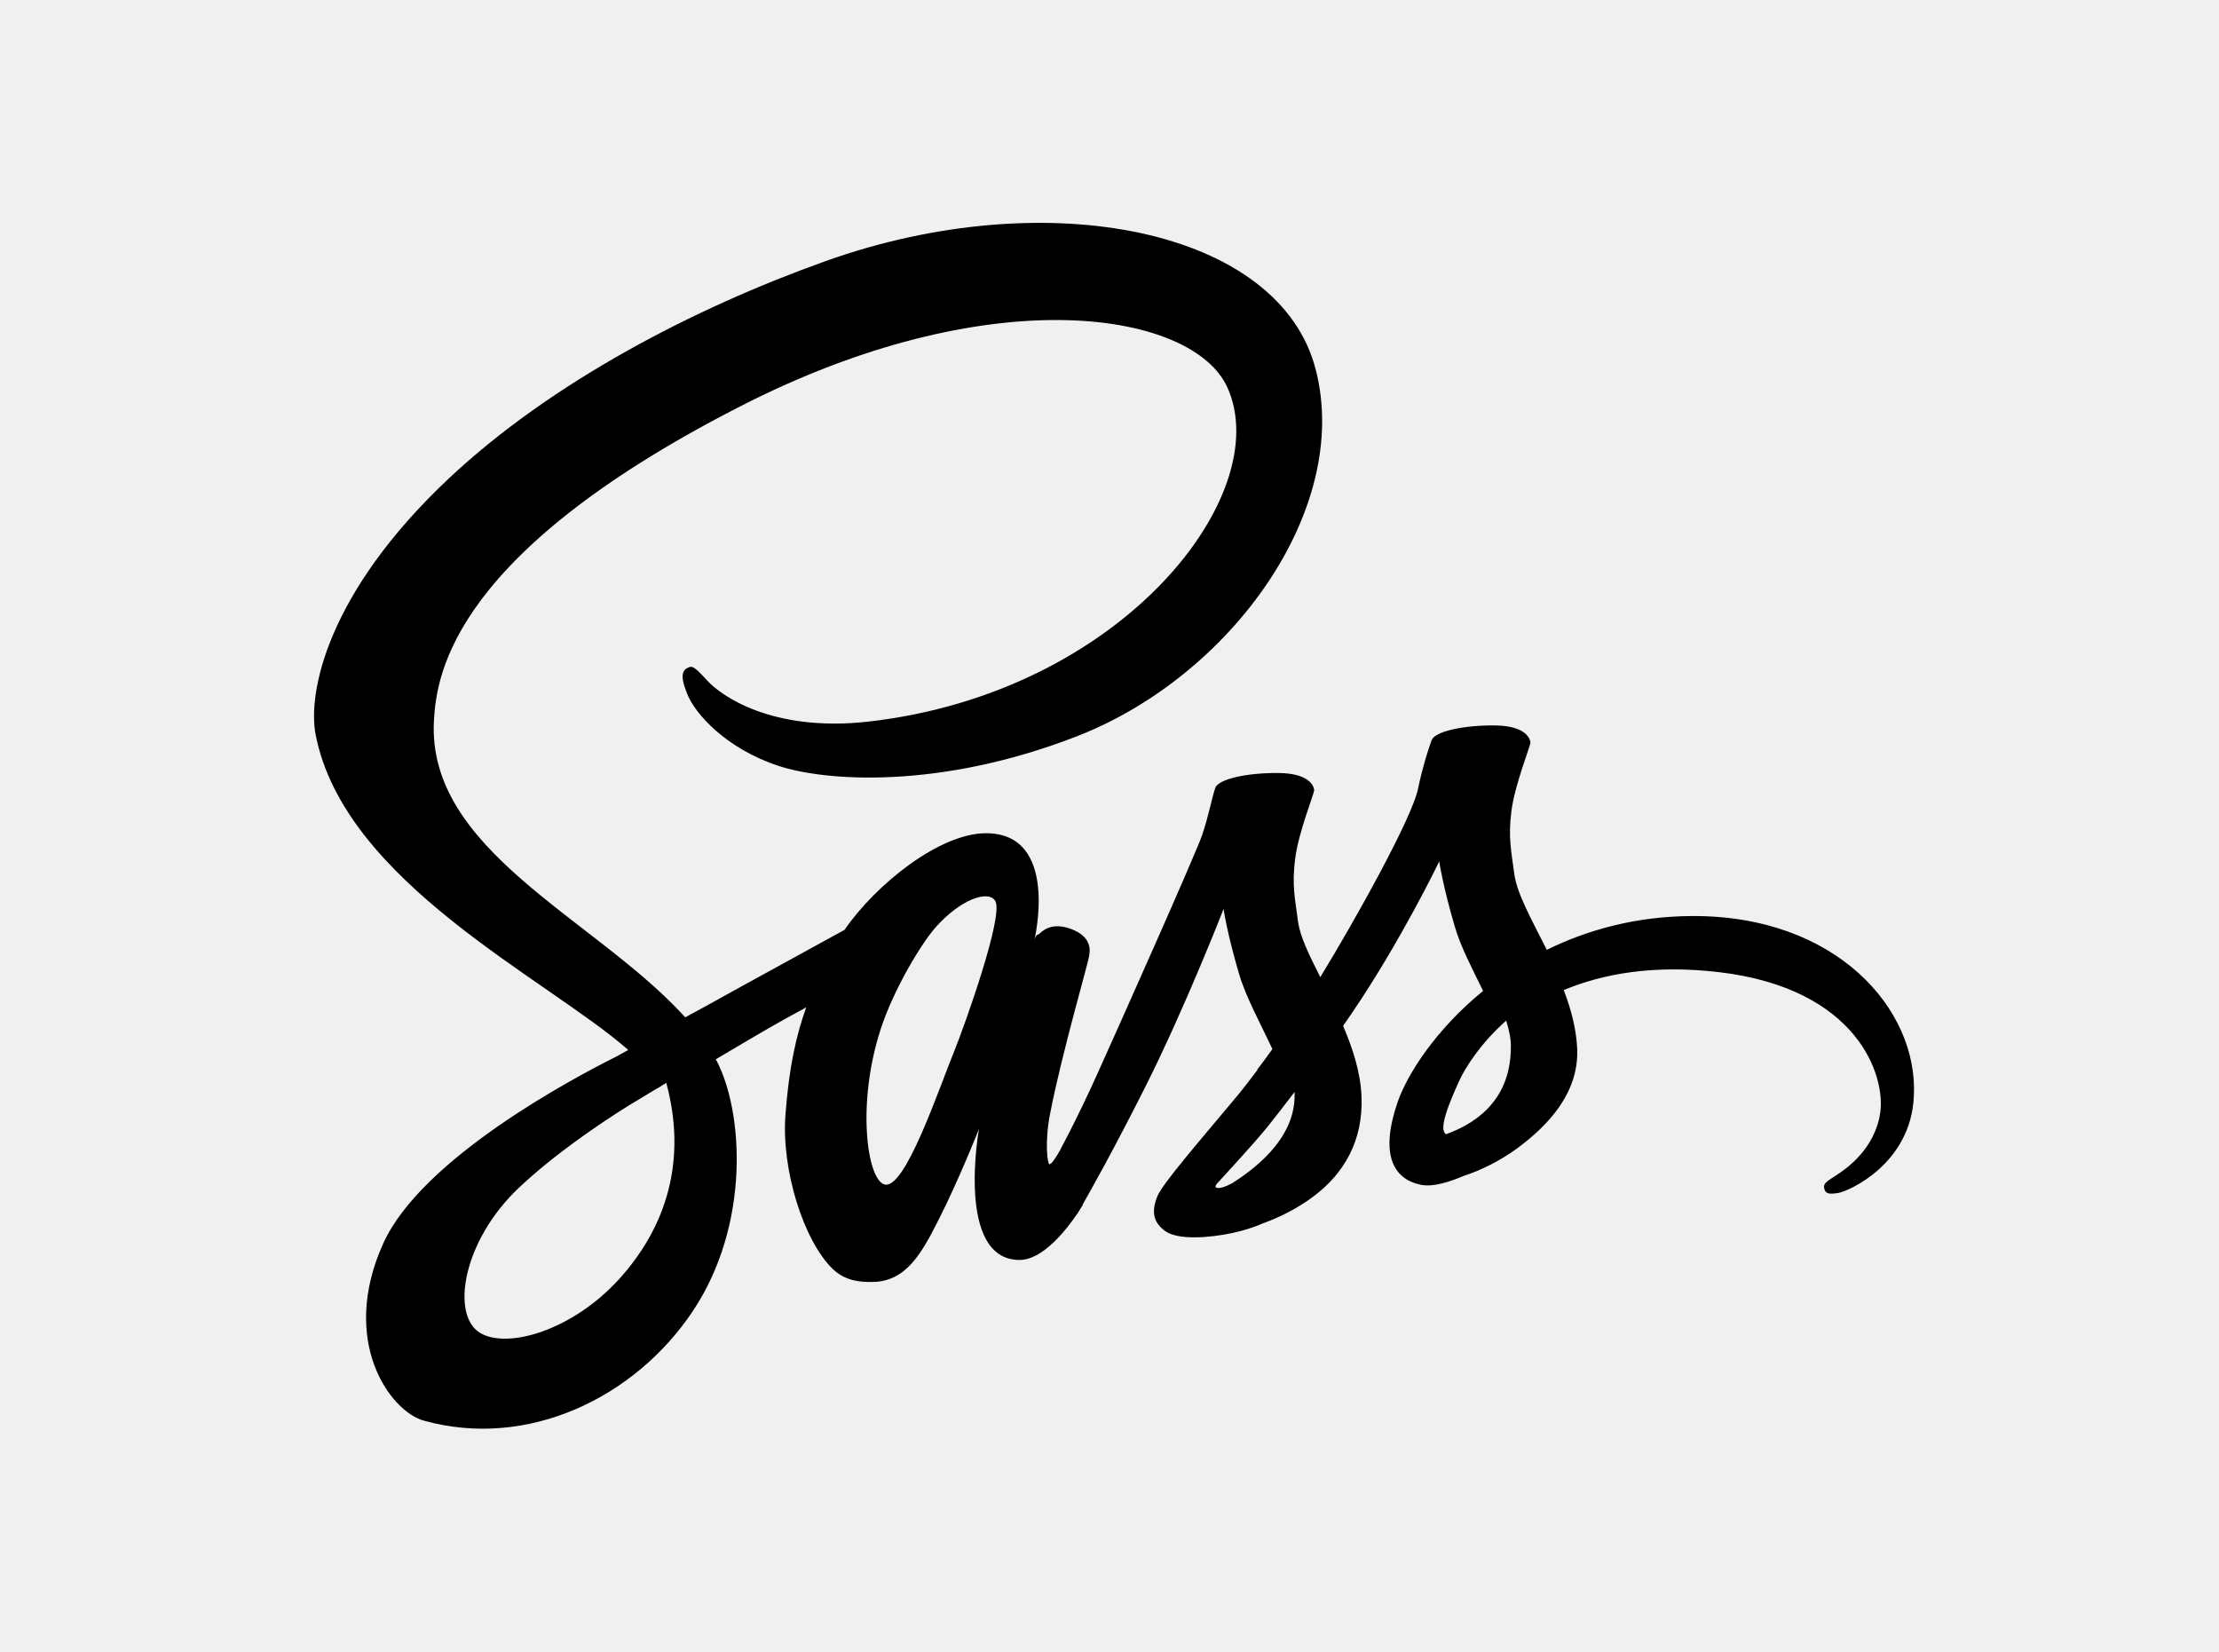
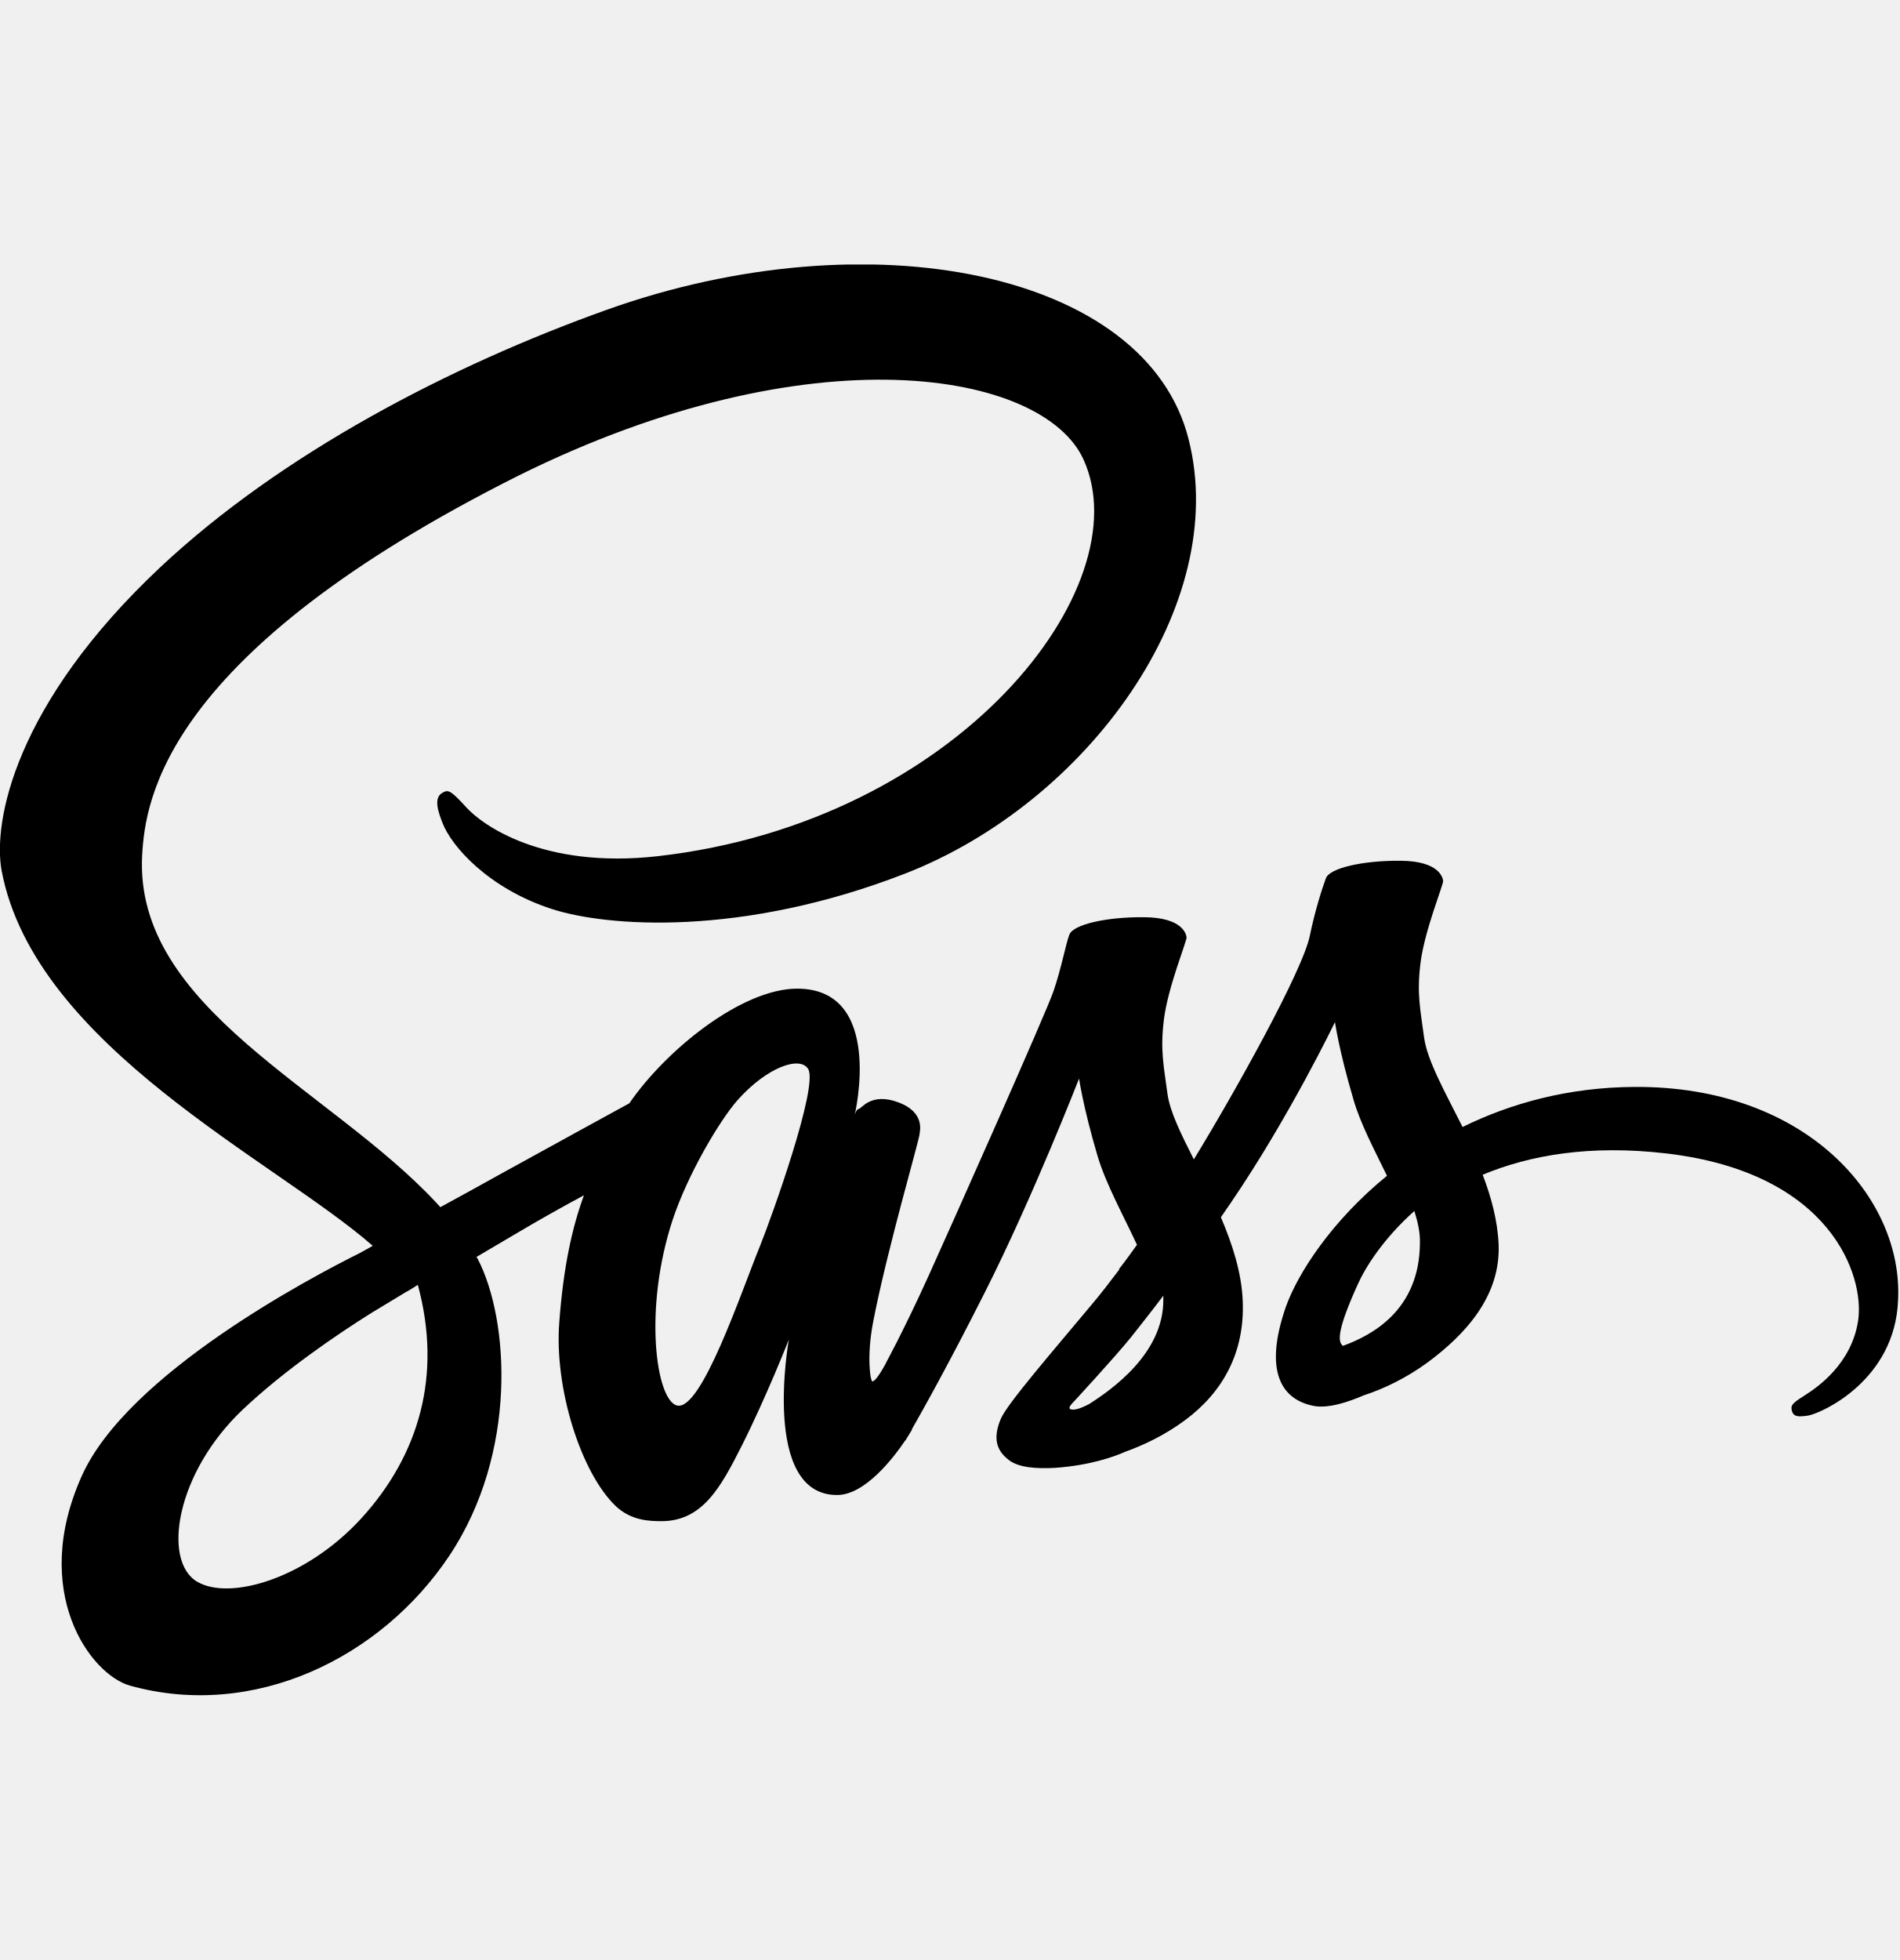
- <svg xmlns="http://www.w3.org/2000/svg" width="219" height="163" viewBox="0 0 219 163" fill="none">
+ <svg xmlns="http://www.w3.org/2000/svg" width="158" height="163" viewBox="0 0 158 163" fill="none">
  <g clip-path="url(#clip0_24_7)">
-     <path d="M166.964 90.397C161.455 90.427 156.667 91.76 152.658 93.731C151.187 90.803 149.716 88.195 149.457 86.282C149.168 84.05 148.822 82.688 149.168 80.022C149.514 77.356 151.072 73.559 151.043 73.269C151.014 72.979 150.697 71.617 147.524 71.588C144.352 71.559 141.612 72.197 141.294 73.037C140.977 73.878 140.371 75.791 139.967 77.761C139.419 80.66 133.622 91.006 130.305 96.426C129.238 94.31 128.315 92.455 128.113 90.977C127.825 88.746 127.479 87.383 127.825 84.717C128.171 82.051 129.728 78.254 129.7 77.964C129.671 77.674 129.353 76.312 126.181 76.283C123.008 76.254 120.268 76.892 119.951 77.732C119.633 78.573 119.287 80.544 118.624 82.457C117.961 84.369 110.26 101.643 108.241 106.106C107.202 108.395 106.308 110.221 105.674 111.467C105.674 111.467 105.645 111.554 105.558 111.699C105.01 112.772 104.693 113.351 104.693 113.351C104.693 113.351 104.693 113.351 104.693 113.38C104.26 114.163 103.799 114.887 103.568 114.887C103.395 114.887 103.078 112.801 103.626 109.96C104.779 103.961 107.52 94.629 107.491 94.31C107.491 94.136 108.01 92.513 105.702 91.673C103.453 90.832 102.645 92.223 102.443 92.223C102.241 92.223 102.097 92.716 102.097 92.716C102.097 92.716 104.606 82.225 97.309 82.225C92.752 82.225 86.464 87.239 83.349 91.76C81.388 92.832 77.206 95.122 72.735 97.585C71.034 98.541 69.274 99.498 67.63 100.396C67.515 100.28 67.399 100.135 67.284 100.02C58.458 90.543 42.133 83.848 42.825 71.124C43.085 66.487 44.671 54.315 74.177 39.534C98.463 27.507 117.788 30.84 121.133 38.23C125.921 48.779 110.779 68.371 85.686 71.212C76.11 72.284 71.091 68.574 69.822 67.183C68.495 65.734 68.293 65.647 67.803 65.937C66.996 66.371 67.515 67.676 67.803 68.429C68.553 70.4 71.639 73.878 76.86 75.588C81.475 77.095 92.694 77.935 106.279 72.661C121.479 66.748 133.363 50.316 129.873 36.549C126.383 22.58 103.308 17.972 81.475 25.768C68.495 30.405 54.42 37.708 44.297 47.214C32.269 58.517 30.366 68.342 31.144 72.458C33.942 87.065 53.988 96.571 62.006 103.613C61.602 103.845 61.227 104.048 60.91 104.222C56.901 106.222 41.614 114.25 37.807 122.741C33.48 132.363 38.499 139.261 41.816 140.189C52.113 143.058 62.698 137.899 68.38 129.378C74.062 120.858 73.37 109.786 70.745 104.715C70.716 104.657 70.688 104.599 70.63 104.541C71.668 103.932 72.735 103.295 73.774 102.686C75.822 101.469 77.84 100.338 79.571 99.411C78.59 102.106 77.869 105.323 77.523 109.96C77.091 115.409 79.311 122.481 82.225 125.263C83.522 126.48 85.051 126.509 86.032 126.509C89.435 126.509 90.964 123.669 92.666 120.307C94.742 116.192 96.617 111.409 96.617 111.409C96.617 111.409 94.281 124.335 100.626 124.335C102.934 124.335 105.27 121.321 106.308 119.785C106.308 119.814 106.308 119.814 106.308 119.814C106.308 119.814 106.366 119.727 106.481 119.524C106.712 119.148 106.856 118.916 106.856 118.916C106.856 118.916 106.856 118.887 106.856 118.858C107.779 117.235 109.856 113.554 112.942 107.439C116.922 99.556 120.758 89.702 120.758 89.702C120.758 89.702 121.104 92.108 122.287 96.107C122.979 98.454 124.421 101.034 125.575 103.526C124.652 104.831 124.075 105.555 124.075 105.555C124.075 105.555 124.075 105.555 124.104 105.584C123.354 106.569 122.547 107.642 121.652 108.685C118.509 112.453 114.759 116.771 114.24 118.017C113.634 119.495 113.778 120.568 114.932 121.437C115.769 122.075 117.268 122.162 118.797 122.075C121.624 121.872 123.614 121.176 124.594 120.742C126.123 120.191 127.911 119.351 129.584 118.104C132.67 115.815 134.545 112.54 134.372 108.221C134.285 105.845 133.507 103.468 132.555 101.237C132.843 100.831 133.103 100.425 133.391 100.02C138.266 92.861 142.044 85.007 142.044 85.007C142.044 85.007 142.39 87.412 143.573 91.412C144.15 93.441 145.332 95.643 146.371 97.788C141.785 101.527 138.958 105.874 137.949 108.714C136.131 113.989 137.545 116.365 140.227 116.916C141.438 117.177 143.169 116.597 144.438 116.047C146.053 115.525 147.957 114.626 149.774 113.293C152.86 111.004 155.831 107.816 155.658 103.497C155.571 101.527 155.052 99.585 154.331 97.701C158.225 96.078 163.244 95.18 169.647 95.933C183.376 97.556 186.087 106.164 185.568 109.786C185.049 113.409 182.164 115.38 181.212 115.989C180.261 116.597 179.943 116.8 180.03 117.235C180.145 117.872 180.607 117.843 181.414 117.728C182.539 117.525 188.625 114.8 188.885 108.135C189.317 99.614 181.241 90.311 166.964 90.397ZM61.054 126.277C56.497 131.262 50.151 133.146 47.411 131.552C44.469 129.842 45.623 122.481 51.219 117.206C54.622 113.989 59.006 111.004 61.919 109.178C62.583 108.772 63.563 108.192 64.746 107.468C64.948 107.352 65.063 107.294 65.063 107.294C65.294 107.149 65.525 107.004 65.755 106.859C67.803 114.395 65.842 121.031 61.054 126.277ZM94.223 103.613C92.637 107.497 89.32 117.438 87.301 116.887C85.57 116.423 84.503 108.888 86.955 101.44C88.195 97.701 90.82 93.238 92.348 91.499C94.829 88.717 97.569 87.789 98.232 88.919C99.069 90.397 95.204 101.179 94.223 103.613ZM121.595 116.771C120.931 117.119 120.297 117.351 120.008 117.177C119.806 117.061 120.297 116.597 120.297 116.597C120.297 116.597 123.729 112.888 125.085 111.207C125.863 110.221 126.786 109.062 127.767 107.758C127.767 107.874 127.767 108.019 127.767 108.135C127.767 112.569 123.498 115.554 121.595 116.771ZM142.708 111.931C142.217 111.583 142.304 110.424 143.948 106.801C144.582 105.381 146.082 103.005 148.649 100.715C148.938 101.643 149.139 102.541 149.111 103.381C149.082 108.975 145.101 111.062 142.708 111.931Z" fill="black" />
+     <path d="M135.964 90.392C130.455 90.421 125.667 91.754 121.658 93.725C120.187 90.798 118.716 88.19 118.457 86.277C118.168 84.045 117.822 82.683 118.168 80.017C118.514 77.35 120.072 73.554 120.043 73.264C120.014 72.974 119.697 71.612 116.524 71.583C113.352 71.554 110.612 72.192 110.294 73.032C109.977 73.873 109.371 75.785 108.967 77.756C108.419 80.654 102.622 91.001 99.305 96.42C98.238 94.305 97.315 92.45 97.113 90.972C96.825 88.74 96.479 87.378 96.825 84.712C97.171 82.045 98.728 78.249 98.7 77.959C98.671 77.669 98.353 76.307 95.181 76.278C92.008 76.249 89.268 76.887 88.951 77.727C88.633 78.567 88.287 80.538 87.624 82.451C86.961 84.364 79.26 101.637 77.241 106.1C76.202 108.39 75.308 110.216 74.674 111.462C74.674 111.462 74.645 111.549 74.558 111.694C74.01 112.766 73.693 113.346 73.693 113.346C73.693 113.346 73.693 113.346 73.693 113.375C73.26 114.157 72.799 114.882 72.568 114.882C72.395 114.882 72.078 112.795 72.626 109.955C73.779 103.956 76.519 94.624 76.491 94.305C76.491 94.131 77.01 92.508 74.702 91.667C72.453 90.827 71.645 92.218 71.443 92.218C71.241 92.218 71.097 92.711 71.097 92.711C71.097 92.711 73.606 82.219 66.309 82.219C61.752 82.219 55.464 87.233 52.349 91.754C50.388 92.827 46.206 95.116 41.735 97.58C40.034 98.536 38.274 99.493 36.63 100.391C36.515 100.275 36.399 100.13 36.284 100.014C27.458 90.537 11.133 83.842 11.825 71.119C12.085 66.482 13.671 54.31 43.177 39.529C67.463 27.501 86.787 30.834 90.133 38.225C94.921 48.774 79.779 68.366 54.686 71.206C45.11 72.278 40.091 68.569 38.822 67.178C37.495 65.728 37.294 65.642 36.803 65.931C35.996 66.366 36.515 67.67 36.803 68.424C37.553 70.395 40.639 73.873 45.86 75.582C50.475 77.09 61.694 77.93 75.279 72.655C90.479 66.743 102.363 50.31 98.873 36.544C95.383 22.574 72.308 17.966 50.475 25.762C37.495 30.399 23.42 37.703 13.296 47.209C1.269 58.512 -0.635 68.337 0.144 72.452C2.942 87.059 22.988 96.565 31.006 103.608C30.602 103.84 30.227 104.043 29.91 104.217C25.901 106.216 10.614 114.244 6.807 122.736C2.48 132.358 7.499 139.256 10.816 140.183C21.113 143.052 31.698 137.894 37.38 129.373C43.062 120.852 42.37 109.781 39.745 104.709C39.716 104.651 39.688 104.593 39.63 104.535C40.668 103.927 41.735 103.289 42.774 102.681C44.822 101.463 46.84 100.333 48.571 99.406C47.59 102.101 46.869 105.318 46.523 109.955C46.09 115.404 48.311 122.475 51.224 125.257C52.522 126.475 54.051 126.504 55.032 126.504C58.435 126.504 59.964 123.663 61.666 120.302C63.742 116.186 65.617 111.404 65.617 111.404C65.617 111.404 63.281 124.33 69.626 124.33C71.933 124.33 74.27 121.316 75.308 119.78C75.308 119.809 75.308 119.809 75.308 119.809C75.308 119.809 75.366 119.722 75.481 119.519C75.712 119.142 75.856 118.91 75.856 118.91C75.856 118.91 75.856 118.881 75.856 118.852C76.779 117.229 78.856 113.549 81.942 107.434C85.922 99.55 89.758 89.697 89.758 89.697C89.758 89.697 90.104 92.102 91.287 96.102C91.979 98.449 93.421 101.029 94.575 103.521C93.652 104.825 93.075 105.55 93.075 105.55C93.075 105.55 93.075 105.55 93.104 105.579C92.354 106.564 91.546 107.636 90.652 108.68C87.509 112.447 83.759 116.766 83.24 118.012C82.634 119.49 82.778 120.562 83.932 121.432C84.769 122.069 86.268 122.156 87.797 122.069C90.624 121.867 92.614 121.171 93.594 120.736C95.123 120.186 96.911 119.345 98.584 118.099C101.67 115.809 103.545 112.534 103.372 108.216C103.285 105.84 102.507 103.463 101.555 101.231C101.843 100.826 102.103 100.42 102.391 100.014C107.266 92.856 111.044 85.001 111.044 85.001C111.044 85.001 111.39 87.407 112.573 91.407C113.15 93.435 114.332 95.638 115.371 97.783C110.785 101.521 107.958 105.869 106.949 108.709C105.131 113.984 106.545 116.36 109.227 116.911C110.438 117.172 112.169 116.592 113.438 116.041C115.053 115.52 116.957 114.621 118.774 113.288C121.86 110.998 124.831 107.81 124.658 103.492C124.571 101.521 124.052 99.579 123.331 97.696C127.225 96.073 132.244 95.174 138.647 95.928C152.376 97.551 155.087 106.158 154.568 109.781C154.049 113.404 151.164 115.375 150.212 115.983C149.261 116.592 148.943 116.795 149.03 117.229C149.145 117.867 149.607 117.838 150.414 117.722C151.539 117.519 157.625 114.795 157.885 108.129C158.317 99.609 150.241 90.305 135.964 90.392ZM30.054 126.272C25.497 131.257 19.151 133.141 16.412 131.547C13.47 129.837 14.623 122.475 20.219 117.201C23.622 113.984 28.006 110.998 30.919 109.172C31.583 108.767 32.563 108.187 33.746 107.463C33.948 107.347 34.063 107.289 34.063 107.289C34.294 107.144 34.525 106.999 34.755 106.854C36.803 114.389 34.842 121.026 30.054 126.272ZM63.223 103.608C61.637 107.492 58.32 117.432 56.301 116.882C54.57 116.418 53.503 108.883 55.955 101.434C57.195 97.696 59.82 93.232 61.348 91.493C63.829 88.711 66.569 87.784 67.232 88.914C68.069 90.392 64.204 101.173 63.223 103.608ZM90.595 116.766C89.931 117.114 89.297 117.345 89.008 117.172C88.806 117.056 89.297 116.592 89.297 116.592C89.297 116.592 92.729 112.882 94.085 111.201C94.863 110.216 95.786 109.057 96.767 107.752C96.767 107.868 96.767 108.013 96.767 108.129C96.767 112.563 92.498 115.549 90.595 116.766ZM111.708 111.926C111.217 111.578 111.304 110.419 112.948 106.796C113.582 105.376 115.082 102.999 117.649 100.71C117.938 101.637 118.139 102.536 118.111 103.376C118.082 108.97 114.101 111.056 111.708 111.926Z" fill="black" />
  </g>
  <defs>
    <clipPath id="clip0_24_7">
-       <rect width="158" height="119" fill="white" transform="translate(31 22)" />
+       <rect width="158" height="119" fill="white" transform="translate(0 21.9978)" />
    </clipPath>
  </defs>
</svg>
